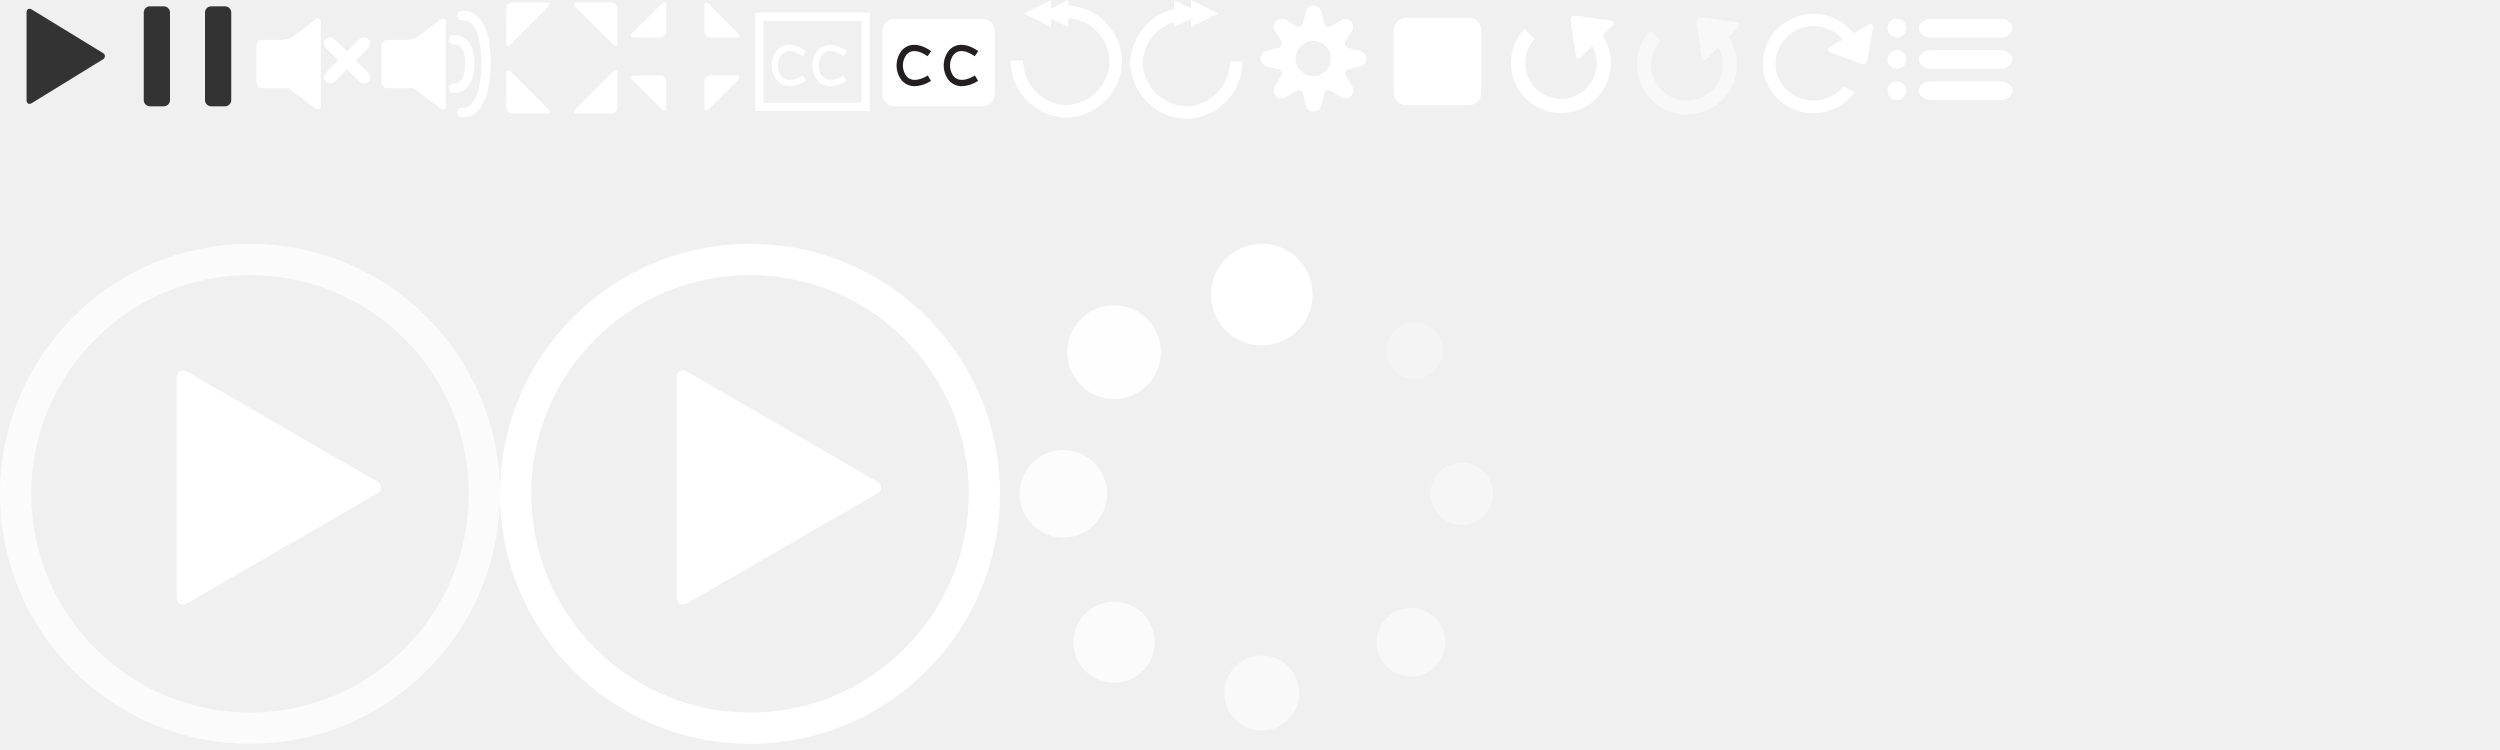
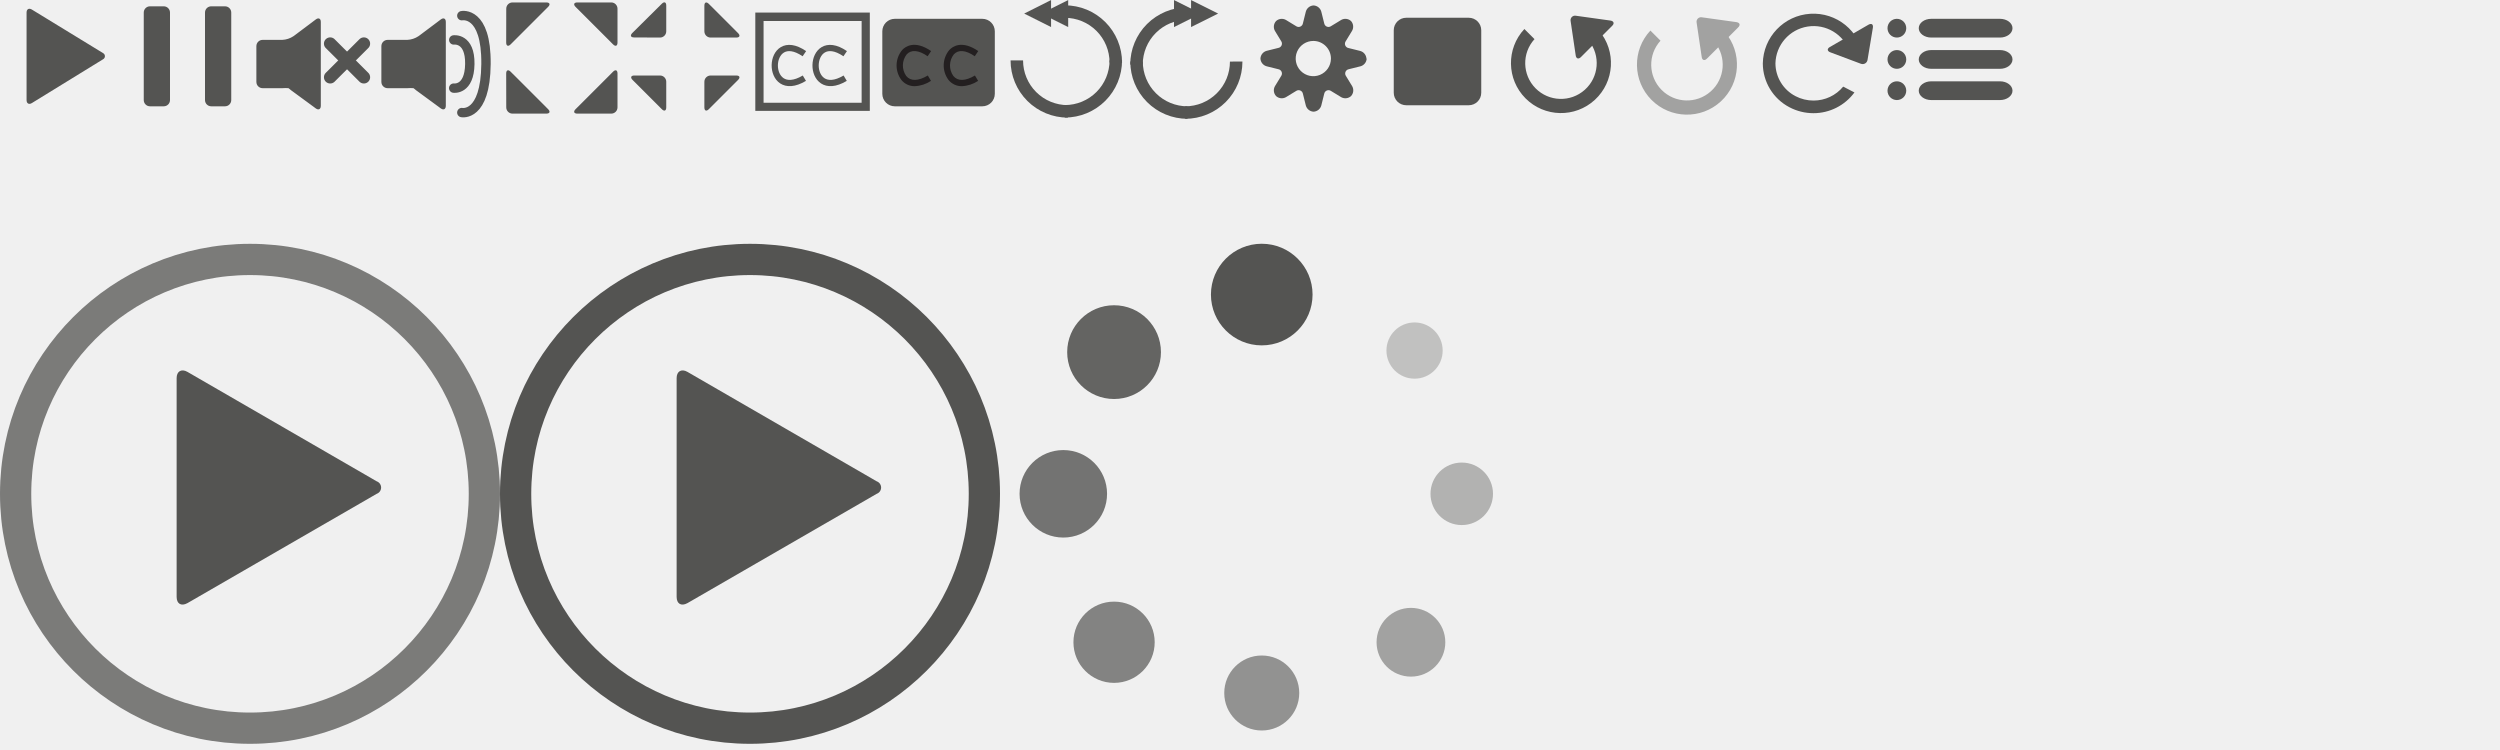
<svg xmlns="http://www.w3.org/2000/svg" version="1.1" x="0px" y="0px" width="400px" height="120px" viewBox="0 0 400 120" style="enable-background:new 0 0 400 120;" xml:space="preserve">
  <g id="controls">
    <g id="play">
-       <path d="M16.31,9.48a.56.56,0,0,1,0,1l-11.38,7c-.47.29-.85.07-.85-.48V3c0-.55.38-.77.85-.48Z" transform="translate(0.17 -0.99)" style="fill: #333333" />
+       <path d="M16.31,9.48a.56.56,0,0,1,0,1l-11.38,7c-.47.29-.85.07-.85-.48V3c0-.55.38-.77.85-.48Z" transform="translate(0.17 -0.99)" style="fill: #545452" />
    </g>
    <g id="pause">
      <g>
-         <rect x="23" y="1.01" width="4.2" height="16" rx="1" ry="1" style="fill: #333333" />
-         <rect x="32.8" y="1.01" width="4.2" height="16" rx="1" ry="1" style="fill: #333333" />
+         <rect x="23" y="1.01" width="4.2" height="16" rx="1" ry="1" style="fill: #545452" />
+         <rect x="32.8" y="1.01" width="4.2" height="16" rx="1" ry="1" style="fill: #545452" />
      </g>
    </g>
    <g id="fullscreen">
      <g id="enter">
-         <path d="M80.83,2.38a1,1,0,0,1,1-1h5.41c.55,0,.68.32.29.71l-6,6c-.39.39-.71.26-.71-.29Z" transform="translate(0.17 -0.99)" style="fill: #fff" />
-         <path d="M80.83,18.17a1,1,0,0,0,1,1h5.41c.55,0,.68-.32.29-.71l-6-6c-.39-.39-.71-.26-.71.29Z" transform="translate(0.17 -0.99)" style="fill: #fff" />
-         <path d="M98.63,2.38a1,1,0,0,0-1-1H92.21c-.55,0-.68.32-.29.71l6,6c.39.39.71.26.71-.29Z" transform="translate(0.17 -0.99)" style="fill: #fff" />
-         <path d="M98.63,18.17a1,1,0,0,1-1,1H92.21c-.55,0-.68-.32-.29-.71l6-6c.39-.39.71-.26.71.29Z" transform="translate(0.17 -0.99)" style="fill: #fff" />
+         <path d="M80.83,2.38a1,1,0,0,1,1-1h5.41c.55,0,.68.32.29.71l-6,6c-.39.39-.71.26-.71-.29Z" transform="translate(0.17 -0.99)" style="fill: #545452" />
+         <path d="M80.83,18.17a1,1,0,0,0,1,1h5.41c.55,0,.68-.32.29-.71l-6-6c-.39-.39-.71-.26-.71.29Z" transform="translate(0.17 -0.99)" style="fill: #545452" />
+         <path d="M98.63,2.38a1,1,0,0,0-1-1H92.21c-.55,0-.68.32-.29.71l6,6c.39.39.71.26.71-.29Z" transform="translate(0.17 -0.99)" style="fill: #545452" />
+         <path d="M98.63,18.17a1,1,0,0,1-1,1H92.21c-.55,0-.68-.32-.29-.71l6-6c.39-.39.71-.26.71.29Z" transform="translate(0.17 -0.99)" style="fill: #545452" />
      </g>
      <g id="exit">
        <g>
-           <path d="M112.53,6a1,1,0,0,0,1,1h4.1c.55,0,.68-.32.29-.71l-4.68-4.68c-.39-.39-.71-.26-.71.29Z" transform="translate(0.17 -0.99)" style="fill: #fff" />
-           <path d="M105.43,7a1,1,0,0,0,1-1V1.88c0-.55-.32-.68-.71-.29L101,6.27c-.39.39-.26.71.29.71Z" transform="translate(0.17 -0.99)" style="fill: #fff" />
-           <path d="M106.43,14.07a1,1,0,0,0-1-1h-4.1c-.55,0-.68.32-.29.71l4.68,4.68c.39.39.71.26.71-.29Z" transform="translate(0.17 -0.99)" style="fill: #fff" />
-           <path d="M113.53,13.07a1,1,0,0,0-1,1v4.1c0,.55.32.68.71.29l4.68-4.68c.39-.39.26-.71-.29-.71Z" transform="translate(0.17 -0.99)" style="fill: #fff" />
+           <path d="M112.53,6a1,1,0,0,0,1,1h4.1c.55,0,.68-.32.29-.71l-4.68-4.68c-.39-.39-.71-.26-.71.29Z" transform="translate(0.17 -0.99)" style="fill: #545452" />
+           <path d="M105.43,7a1,1,0,0,0,1-1V1.88c0-.55-.32-.68-.71-.29L101,6.27c-.39.39-.26.71.29.71Z" transform="translate(0.17 -0.99)" style="fill: #545452" />
+           <path d="M106.43,14.07a1,1,0,0,0-1-1h-4.1c-.55,0-.68.32-.29.71l4.68,4.68c.39.39.71.26.71-.29Z" transform="translate(0.17 -0.99)" style="fill: #545452" />
+           <path d="M113.53,13.07a1,1,0,0,0-1,1v4.1c0,.55.32.68.71.29l4.68-4.68c.39-.39.26-.71-.29-.71Z" transform="translate(0.17 -0.99)" style="fill: #545452" />
        </g>
      </g>
    </g>
    <g id="volume">
      <g id="unmuted">
-         <path d="M66.8,6.77a3.51,3.51,0,0,1-1.8.6H61.85a1,1,0,0,0-1,1V14.1a1,1,0,0,0,1,1H65a6.28,6.28,0,0,1,1,0,8.5,8.5,0,0,0,.81.63l3.54,2.6c.44.33.81.14.81-.41V4.5c0-.55-.36-.73-.8-.4Z" transform="translate(0.17 -0.99)" style="fill: #fff" />
-         <path d="M73.72,3.5s3.95-.81,3.87,7.73S73.72,19,73.72,19" transform="translate(0.17 -0.99)" style="fill: none;stroke: #fff;stroke-linecap: round;stroke-width: 1.5px" />
-         <path d="M72.43,7.38S75.06,7,75,11.23s-2.58,3.86-2.58,3.86" transform="translate(0.17 -0.99)" style="fill: none;stroke: #fff;stroke-linecap: round;stroke-width: 1.5px" />
+         <path d="M66.8,6.77a3.51,3.51,0,0,1-1.8.6H61.85a1,1,0,0,0-1,1V14.1a1,1,0,0,0,1,1H65a6.28,6.28,0,0,1,1,0,8.5,8.5,0,0,0,.81.63l3.54,2.6c.44.33.81.14.81-.41V4.5c0-.55-.36-.73-.8-.4Z" transform="translate(0.17 -0.99)" style="fill: #545452" />
+         <path d="M73.72,3.5s3.95-.81,3.87,7.73S73.72,19,73.72,19" transform="translate(0.17 -0.99)" style="fill: none;stroke: #545452;stroke-linecap: round;stroke-width: 1.5px" />
+         <path d="M72.43,7.38S75.06,7,75,11.23s-2.58,3.86-2.58,3.86" transform="translate(0.17 -0.99)" style="fill: none;stroke: #545452;stroke-linecap: round;stroke-width: 1.5px" />
      </g>
      <g id="muted">
-         <path d="M46.8,6.77a3.51,3.51,0,0,1-1.8.6H41.85a1,1,0,0,0-1,1V14.1a1,1,0,0,0,1,1H45a6.28,6.28,0,0,1,1,0,8.5,8.5,0,0,0,.81.63l3.54,2.6c.44.33.81.14.81-.41V4.5c0-.55-.36-.73-.8-.4Z" transform="translate(0.17 -0.99)" style="fill: #fff" />
-         <line x1="52.83" y1="6.98" x2="58.22" y2="12.36" style="fill: none;stroke: #fff;stroke-linecap: round;stroke-width: 2px" />
-         <line x1="52.83" y1="12.36" x2="58.22" y2="6.98" style="fill: none;stroke: #fff;stroke-linecap: round;stroke-width: 2px" />
+         <path d="M46.8,6.77a3.51,3.51,0,0,1-1.8.6H41.85a1,1,0,0,0-1,1V14.1a1,1,0,0,0,1,1H45a6.28,6.28,0,0,1,1,0,8.5,8.5,0,0,0,.81.63l3.54,2.6c.44.33.81.14.81-.41V4.5c0-.55-.36-.73-.8-.4Z" transform="translate(0.17 -0.99)" style="fill: #545452" />
+         <line x1="52.83" y1="6.98" x2="58.22" y2="12.36" style="fill: none;stroke: #545452;stroke-linecap: round;stroke-width: 2px" />
+         <line x1="52.83" y1="12.36" x2="58.22" y2="6.98" style="fill: none;stroke: #545452;stroke-linecap: round;stroke-width: 2px" />
      </g>
    </g>
    <g id="closed_captions">
-       <path d="M128.53,9.58c-6.17-4.21-6.46,7.77,0,3.92" transform="translate(0.17 -0.99)" style="fill: none;stroke: #fff" />
-       <path d="M135.06,9.58c-6.17-4.21-6.46,7.77,0,3.92" transform="translate(0.17 -0.99)" style="fill: none;stroke: #fff" />
-       <path d="M122,4.35h15.69V17.43H122ZM120.68,3V18.73H139V3Z" transform="translate(0.17 -0.99)" style="fill: #fff" />
+       <path d="M128.53,9.58c-6.17-4.21-6.46,7.77,0,3.92" transform="translate(0.17 -0.99)" style="fill: none;stroke: #545452" />
+       <path d="M135.06,9.58c-6.17-4.21-6.46,7.77,0,3.92" transform="translate(0.17 -0.99)" style="fill: none;stroke: #545452" />
+       <path d="M122,4.35h15.69V17.43H122ZM120.68,3V18.73H139V3Z" transform="translate(0.17 -0.99)" style="fill: #545452" />
    </g>
    <g id="jumpforward">
-       <path d="M192,3.16l-4.33,2.16V1Z" transform="translate(0.17 -0.99)" style="fill: #fff" />
-       <path d="M194.73,3.16,190.4,5.32V1Z" transform="translate(0.17 -0.99)" style="fill: #fff" />
-       <path d="M189.83,3.16a8.15,8.15,0,0,0-8.16,8.16" transform="translate(0.17 -0.99)" style="fill: none;stroke: #fff;stroke-width: 2px" />
-       <path d="M181.68,10.83A8.15,8.15,0,0,0,189.83,19" transform="translate(0.17 -0.99)" style="fill: none;stroke: #fff;stroke-width: 2px" />
-       <path d="M189.46,19a8.15,8.15,0,0,0,8.16-8.16" transform="translate(0.17 -0.99)" style="fill: none;stroke: #fff;stroke-width: 2px" />
+       <path d="M192,3.16l-4.33,2.16V1Z" transform="translate(0.17 -0.99)" style="fill: #545452" />
+       <path d="M194.73,3.16,190.4,5.32V1Z" transform="translate(0.17 -0.99)" style="fill: #545452" />
+       <path d="M189.83,3.16a8.15,8.15,0,0,0-8.16,8.16" transform="translate(0.17 -0.99)" style="fill: none;stroke: #545452;stroke-width: 2px" />
+       <path d="M181.68,10.83A8.15,8.15,0,0,0,189.83,19" transform="translate(0.17 -0.99)" style="fill: none;stroke: #545452;stroke-width: 2px" />
+       <path d="M189.46,19a8.15,8.15,0,0,0,8.16-8.16" transform="translate(0.17 -0.99)" style="fill: none;stroke: #545452;stroke-width: 2px" />
    </g>
    <g id="skipback">
-       <path d="M162.52,10.65a8.15,8.15,0,0,0,8.16,8.16" transform="translate(0.17 -0.99)" style="fill: none;stroke: #fff;stroke-width: 2px" />
-       <path d="M170.2,18.8a8.15,8.15,0,0,0,8.16-8.16" transform="translate(0.17 -0.99)" style="fill: none;stroke: #fff;stroke-width: 2px" />
-       <path d="M178.36,11a8.15,8.15,0,0,0-8.16-8.16" transform="translate(0.17 -0.99)" style="fill: none;stroke: #fff;stroke-width: 2px" />
-       <path d="M166.42,3.16l4.32,2.16V1Z" transform="translate(0.17 -0.99)" style="fill: #fff" />
-       <path d="M163.7,3.16,168,5.32V1Z" transform="translate(0.17 -0.99)" style="fill: #fff" />
+       <path d="M162.52,10.65a8.15,8.15,0,0,0,8.16,8.16" transform="translate(0.17 -0.99)" style="fill: none;stroke: #545452;stroke-width: 2px" />
+       <path d="M170.2,18.8a8.15,8.15,0,0,0,8.16-8.16" transform="translate(0.17 -0.99)" style="fill: none;stroke: #545452;stroke-width: 2px" />
+       <path d="M178.36,11a8.15,8.15,0,0,0-8.16-8.16" transform="translate(0.17 -0.99)" style="fill: none;stroke: #545452;stroke-width: 2px" />
+       <path d="M166.42,3.16l4.32,2.16V1Z" transform="translate(0.17 -0.99)" style="fill: #545452" />
+       <path d="M163.7,3.16,168,5.32V1Z" transform="translate(0.17 -0.99)" style="fill: #545452" />
    </g>
    <g>
-       <rect x="141.17" y="3.01" width="18" height="14" rx="2" ry="2" style="fill: #fff" />
+       <rect x="141.17" y="3.01" width="18" height="14" rx="2" ry="2" style="fill: #545452" />
      <path d="M146.19,14.78a2.69,2.69,0,0,1-2.14-1A3.87,3.87,0,0,1,144.17,9c.51-.56,2-1.65,4.64.16l-.56.83c-1.43-1-2.62-1.09-3.34-.31a2.89,2.89,0,0,0-.08,3.47c.7.86,1.92.83,3.45-.08l.51.86A5.13,5.13,0,0,1,146.19,14.78Z" transform="translate(0.17 -0.99)" style="fill: #231f20" />
      <path d="M153.73,14.78a2.69,2.69,0,0,1-2.14-1A3.87,3.87,0,0,1,151.71,9c.51-.56,2-1.65,4.64.16l-.56.83c-1.43-1-2.62-1.09-3.34-.31a2.89,2.89,0,0,0-.08,3.47c.7.86,1.92.83,3.45-.08l.51.86A5.13,5.13,0,0,1,153.73,14.78Z" transform="translate(0.17 -0.99)" style="fill: #231f20" />
    </g>
    <g id="settings">
-       <path d="M218.46,10.38a1.35,1.35,0,0,0-1-1.24l-1.85-.46a.7.7,0,0,1-.46-1.1l1-1.64A1.35,1.35,0,0,0,216,4.36h0a1.35,1.35,0,0,0-1.56-.19l-1.64,1a.7.7,0,0,1-1.1-.46l-.46-1.85a1.35,1.35,0,0,0-1.24-1h0a1.35,1.35,0,0,0-1.24,1l-.46,1.85a.7.7,0,0,1-1.1.46l-1.64-1a1.35,1.35,0,0,0-1.56.19h0a1.35,1.35,0,0,0-.19,1.56l1,1.64a.7.7,0,0,1-.46,1.1l-1.85.46a1.35,1.35,0,0,0-1,1.24h0a1.35,1.35,0,0,0,1,1.24l1.85.46a.7.7,0,0,1,.46,1.1l-1,1.64a1.35,1.35,0,0,0,.19,1.56h0a1.35,1.35,0,0,0,1.56.19l1.64-1a.7.7,0,0,1,1.1.46l.46,1.85a1.35,1.35,0,0,0,1.24,1h0a1.35,1.35,0,0,0,1.24-1l.46-1.85a.7.7,0,0,1,1.1-.46l1.64,1a1.35,1.35,0,0,0,1.56-.19h0a1.35,1.35,0,0,0,.19-1.56l-1-1.64a.7.7,0,0,1,.46-1.1l1.85-.46a1.35,1.35,0,0,0,1-1.24Zm-5.68,0A2.82,2.82,0,1,1,210,7.54,2.82,2.82,0,0,1,212.78,10.36Z" transform="translate(0.17 -0.99)" style="fill: #fff" />
+       <path d="M218.46,10.38a1.35,1.35,0,0,0-1-1.24l-1.85-.46a.7.7,0,0,1-.46-1.1l1-1.64A1.35,1.35,0,0,0,216,4.36h0a1.35,1.35,0,0,0-1.56-.19l-1.64,1a.7.7,0,0,1-1.1-.46l-.46-1.85a1.35,1.35,0,0,0-1.24-1h0a1.35,1.35,0,0,0-1.24,1l-.46,1.85a.7.7,0,0,1-1.1.46l-1.64-1a1.35,1.35,0,0,0-1.56.19h0a1.35,1.35,0,0,0-.19,1.56l1,1.64a.7.7,0,0,1-.46,1.1l-1.85.46a1.35,1.35,0,0,0-1,1.24h0a1.35,1.35,0,0,0,1,1.24l1.85.46a.7.7,0,0,1,.46,1.1l-1,1.64a1.35,1.35,0,0,0,.19,1.56h0a1.35,1.35,0,0,0,1.56.19l1.64-1a.7.7,0,0,1,1.1.46l.46,1.85a1.35,1.35,0,0,0,1.24,1h0a1.35,1.35,0,0,0,1.24-1l.46-1.85a.7.7,0,0,1,1.1-.46l1.64,1a1.35,1.35,0,0,0,1.56-.19h0a1.35,1.35,0,0,0,.19-1.56l-1-1.64a.7.7,0,0,1,.46-1.1l1.85-.46a1.35,1.35,0,0,0,1-1.24Zm-5.68,0A2.82,2.82,0,1,1,210,7.54,2.82,2.82,0,0,1,212.78,10.36Z" transform="translate(0.17 -0.99)" style="fill: #545452" />
    </g>
    <g id="stop">
-       <rect x="223" y="2.84" width="14" height="14" rx="2" ry="2" style="fill: #fff" />
+       <rect x="223" y="2.84" width="14" height="14" rx="2" ry="2" style="fill: #545452" />
    </g>
    <g id="loop">
      <g id="loop_on">
-         <path d="M254.05,7.52a5.72,5.72,0,1,1-8.7-.27l-1.62-1.62a8,8,0,1,0,11.94.26Z" transform="translate(0.17 -0.99)" style="fill: #fff" />
-         <path d="M251.13,4.36a.72.72,0,0,1,.85-.85l5.52.77c.54.08.67.46.28.84l-5,5c-.39.39-.77.26-.84-.28Z" transform="translate(0.17 -0.99)" style="fill: #fff" />
+         <path d="M254.05,7.52a5.72,5.72,0,1,1-8.7-.27l-1.62-1.62a8,8,0,1,0,11.94.26Z" transform="translate(0.17 -0.99)" style="fill: #545452" />
+         <path d="M251.13,4.36a.72.72,0,0,1,.85-.85l5.52.77c.54.08.67.46.28.84l-5,5c-.39.39-.77.26-.84-.28Z" transform="translate(0.17 -0.99)" style="fill: #545452" />
      </g>
      <g id="loop_off" style="opacity: 0.5">
-         <path d="M274.21,7.77a5.72,5.72,0,1,1-8.7-.27l-1.62-1.62a8,8,0,1,0,11.94.26Z" transform="translate(0.17 -0.99)" style="fill: #fff" />
-         <path d="M271.29,4.61a.72.72,0,0,1,.85-.85l5.52.77c.54.08.67.46.28.84l-5,5c-.39.39-.77.26-.84-.28Z" transform="translate(0.17 -0.99)" style="fill: #fff" />
+         <path d="M274.21,7.77a5.72,5.72,0,1,1-8.7-.27l-1.62-1.62a8,8,0,1,0,11.94.26Z" transform="translate(0.17 -0.99)" style="fill: #545452" />
+         <path d="M271.29,4.61a.72.72,0,0,1,.85-.85l5.52.77c.54.08.67.46.28.84l-5,5c-.39.39-.77.26-.84-.28Z" transform="translate(0.17 -0.99)" style="fill: #545452" />
      </g>
    </g>
    <g id="replay">
-       <path d="M298.64,10.54a.79.79,0,0,1-1.1.64l-4.86-1.82c-.51-.19-.55-.58-.07-.85l6.18-3.57c.48-.27.79-.06.7.49Z" transform="translate(0.17 -0.99)" style="fill: #fff" />
-       <path d="M290,17.08a6.22,6.22,0,0,1-2.9-.71,5.94,5.94,0,0,1-3.2-5.24,6.11,6.11,0,0,1,11.87-1.89l.1-.15L298,10.15a8.1,8.1,0,0,0-16.12,1,7.93,7.93,0,0,0,4.26,7,8.22,8.22,0,0,0,3.83.95,8.13,8.13,0,0,0,6.57-3.32l-1.8-.93A6.14,6.14,0,0,1,290,17.08Z" transform="translate(0.17 -0.99)" style="fill: #fff" />
+       <path d="M298.64,10.54a.79.79,0,0,1-1.1.64l-4.86-1.82c-.51-.19-.55-.58-.07-.85l6.18-3.57c.48-.27.79-.06.7.49Z" transform="translate(0.17 -0.99)" style="fill: #545452" />
+       <path d="M290,17.08a6.22,6.22,0,0,1-2.9-.71,5.94,5.94,0,0,1-3.2-5.24,6.11,6.11,0,0,1,11.87-1.89l.1-.15L298,10.15a8.1,8.1,0,0,0-16.12,1,7.93,7.93,0,0,0,4.26,7,8.22,8.22,0,0,0,3.83.95,8.13,8.13,0,0,0,6.57-3.32l-1.8-.93A6.14,6.14,0,0,1,290,17.08Z" transform="translate(0.17 -0.99)" style="fill: #545452" />
    </g>
    <g id="chapters">
-       <rect x="302" y="3.01" width="3" height="3" rx="2" ry="2" style="fill: #fff" />
-       <rect x="307" y="3.01" width="15" height="3" rx="2" ry="2" style="fill: #fff" />
-       <rect x="302" y="8.01" width="3" height="3" rx="2" ry="2" style="fill: #fff" />
-       <rect x="307" y="8.01" width="15" height="3" rx="2" ry="2" style="fill: #fff" />
-       <rect x="302" y="13.01" width="3" height="3" rx="2" ry="2" style="fill: #fff" />
-       <rect x="307" y="13.01" width="15" height="3" rx="2" ry="2" style="fill: #fff" />
+       <rect x="302" y="3.01" width="3" height="3" rx="2" ry="2" style="fill: #545452" />
+       <rect x="307" y="3.01" width="15" height="3" rx="2" ry="2" style="fill: #545452" />
+       <rect x="302" y="8.01" width="3" height="3" rx="2" ry="2" style="fill: #545452" />
+       <rect x="307" y="8.01" width="15" height="3" rx="2" ry="2" style="fill: #545452" />
+       <rect x="302" y="13.01" width="3" height="3" rx="2" ry="2" style="fill: #545452" />
+       <rect x="307" y="13.01" width="15" height="3" rx="2" ry="2" style="fill: #545452" />
    </g>
  </g>
  <g id="big_play">
    <g id="big_play_opaque">
-       <path d="M60.1,78a1.06,1.06,0,0,1,0,2L29.82,97.49c-1,.55-1.73.1-1.73-1v-35c0-1.1.78-1.55,1.73-1Z" transform="translate(0.17 -0.99)" style="fill: #fff" />
-       <path d="M2.33,80a37.5,37.5,0,1,1,37.5,37.5A37.5,37.5,0,0,1,2.33,80Z" transform="translate(0.17 -0.99)" style="fill: none;stroke: #fff;stroke-width: 5px;opacity: 0.75;isolation: isolate" />
+       <path d="M60.1,78a1.06,1.06,0,0,1,0,2L29.82,97.49c-1,.55-1.73.1-1.73-1v-35c0-1.1.78-1.55,1.73-1Z" transform="translate(0.17 -0.99)" style="fill: #545452" />
+       <path d="M2.33,80a37.5,37.5,0,1,1,37.5,37.5A37.5,37.5,0,0,1,2.33,80Z" transform="translate(0.17 -0.99)" style="fill: none;stroke: #545452;stroke-width: 5px;opacity: 0.75;isolation: isolate" />
    </g>
    <g id="big_play_hover">
-       <path d="M140.1,78a1.06,1.06,0,0,1,0,2L109.82,97.49c-1,.55-1.73.1-1.73-1v-35c0-1.1.78-1.55,1.73-1Z" transform="translate(0.17 -0.99)" style="fill: #fff" />
-       <path d="M82.33,80a37.5,37.5,0,1,1,37.5,37.5A37.5,37.5,0,0,1,82.33,80Z" transform="translate(0.17 -0.99)" style="fill: none;stroke: #fff;stroke-width: 5px" />
+       <path d="M140.1,78a1.06,1.06,0,0,1,0,2L109.82,97.49c-1,.55-1.73.1-1.73-1v-35c0-1.1.78-1.55,1.73-1Z" transform="translate(0.17 -0.99)" style="fill: #545452" />
+       <path d="M82.33,80a37.5,37.5,0,1,1,37.5,37.5A37.5,37.5,0,0,1,82.33,80Z" transform="translate(0.17 -0.99)" style="fill: none;stroke: #545452;stroke-width: 5px" />
    </g>
    <g id="loading">
-       <circle cx="201.88" cy="47.13" r="8.13" style="fill: #fff" />
-       <circle cx="233.88" cy="79.01" r="5" style="fill: #fff;opacity: 0.4" />
-       <circle cx="201.88" cy="110.88" r="6" style="fill: #fff;opacity: 0.6" />
-       <circle cx="170.13" cy="79.01" r="7" style="fill: #fff;opacity: 0.8" />
-       <circle cx="178.25" cy="56.34" r="7.5" style="fill: #fff;opacity: 0.9" />
-       <circle cx="226.33" cy="56.09" r="4.5" style="fill: #fff;opacity: 0.3" />
-       <circle cx="225.75" cy="102.76" r="5.5" style="fill: #fff;opacity: 0.5" />
-       <circle cx="178.25" cy="102.76" r="6.5" style="fill: #fff;opacity: 0.7" />
+       <circle cx="201.88" cy="47.13" r="8.13" style="fill: #545452" />
+       <circle cx="233.88" cy="79.01" r="5" style="fill: #545452;opacity: 0.4" />
+       <circle cx="201.88" cy="110.88" r="6" style="fill: #545452;opacity: 0.6" />
+       <circle cx="170.13" cy="79.01" r="7" style="fill: #545452;opacity: 0.8" />
+       <circle cx="178.25" cy="56.34" r="7.5" style="fill: #545452;opacity: 0.9" />
+       <circle cx="226.33" cy="56.09" r="4.5" style="fill: #545452;opacity: 0.3" />
+       <circle cx="225.75" cy="102.76" r="5.5" style="fill: #545452;opacity: 0.5" />
+       <circle cx="178.25" cy="102.76" r="6.5" style="fill: #545452;opacity: 0.7" />
    </g>
  </g>
</svg>
